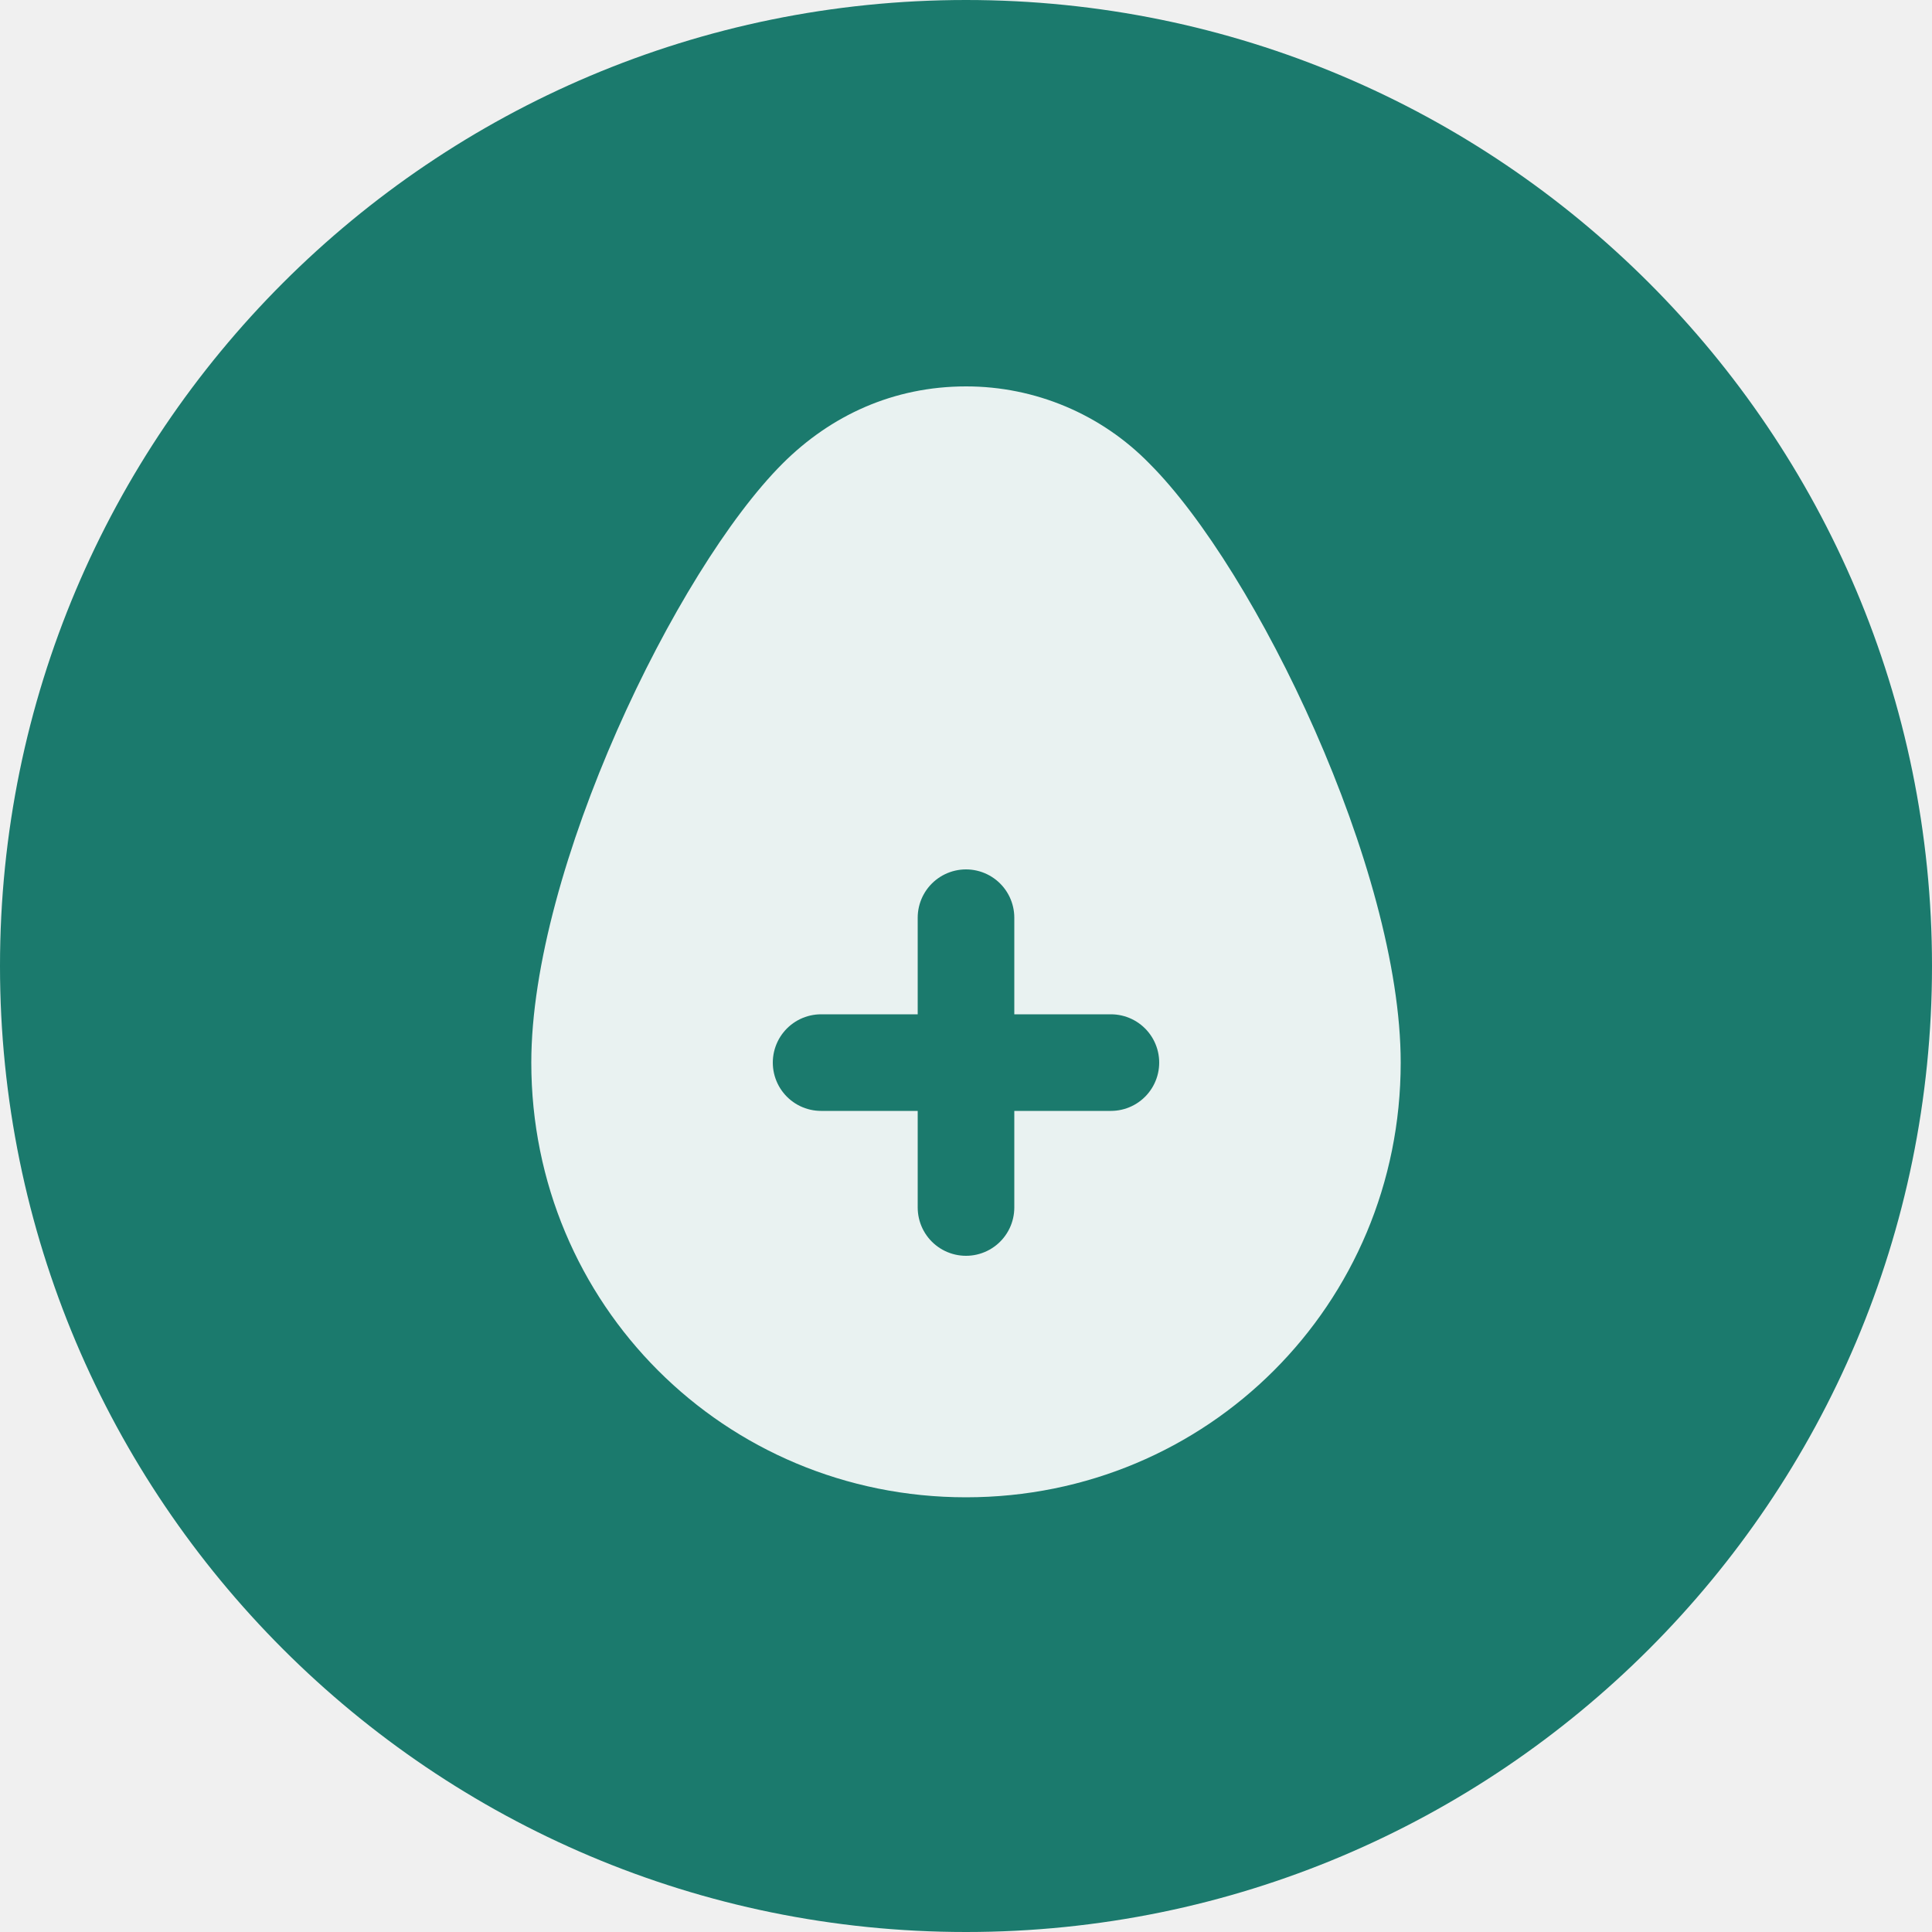
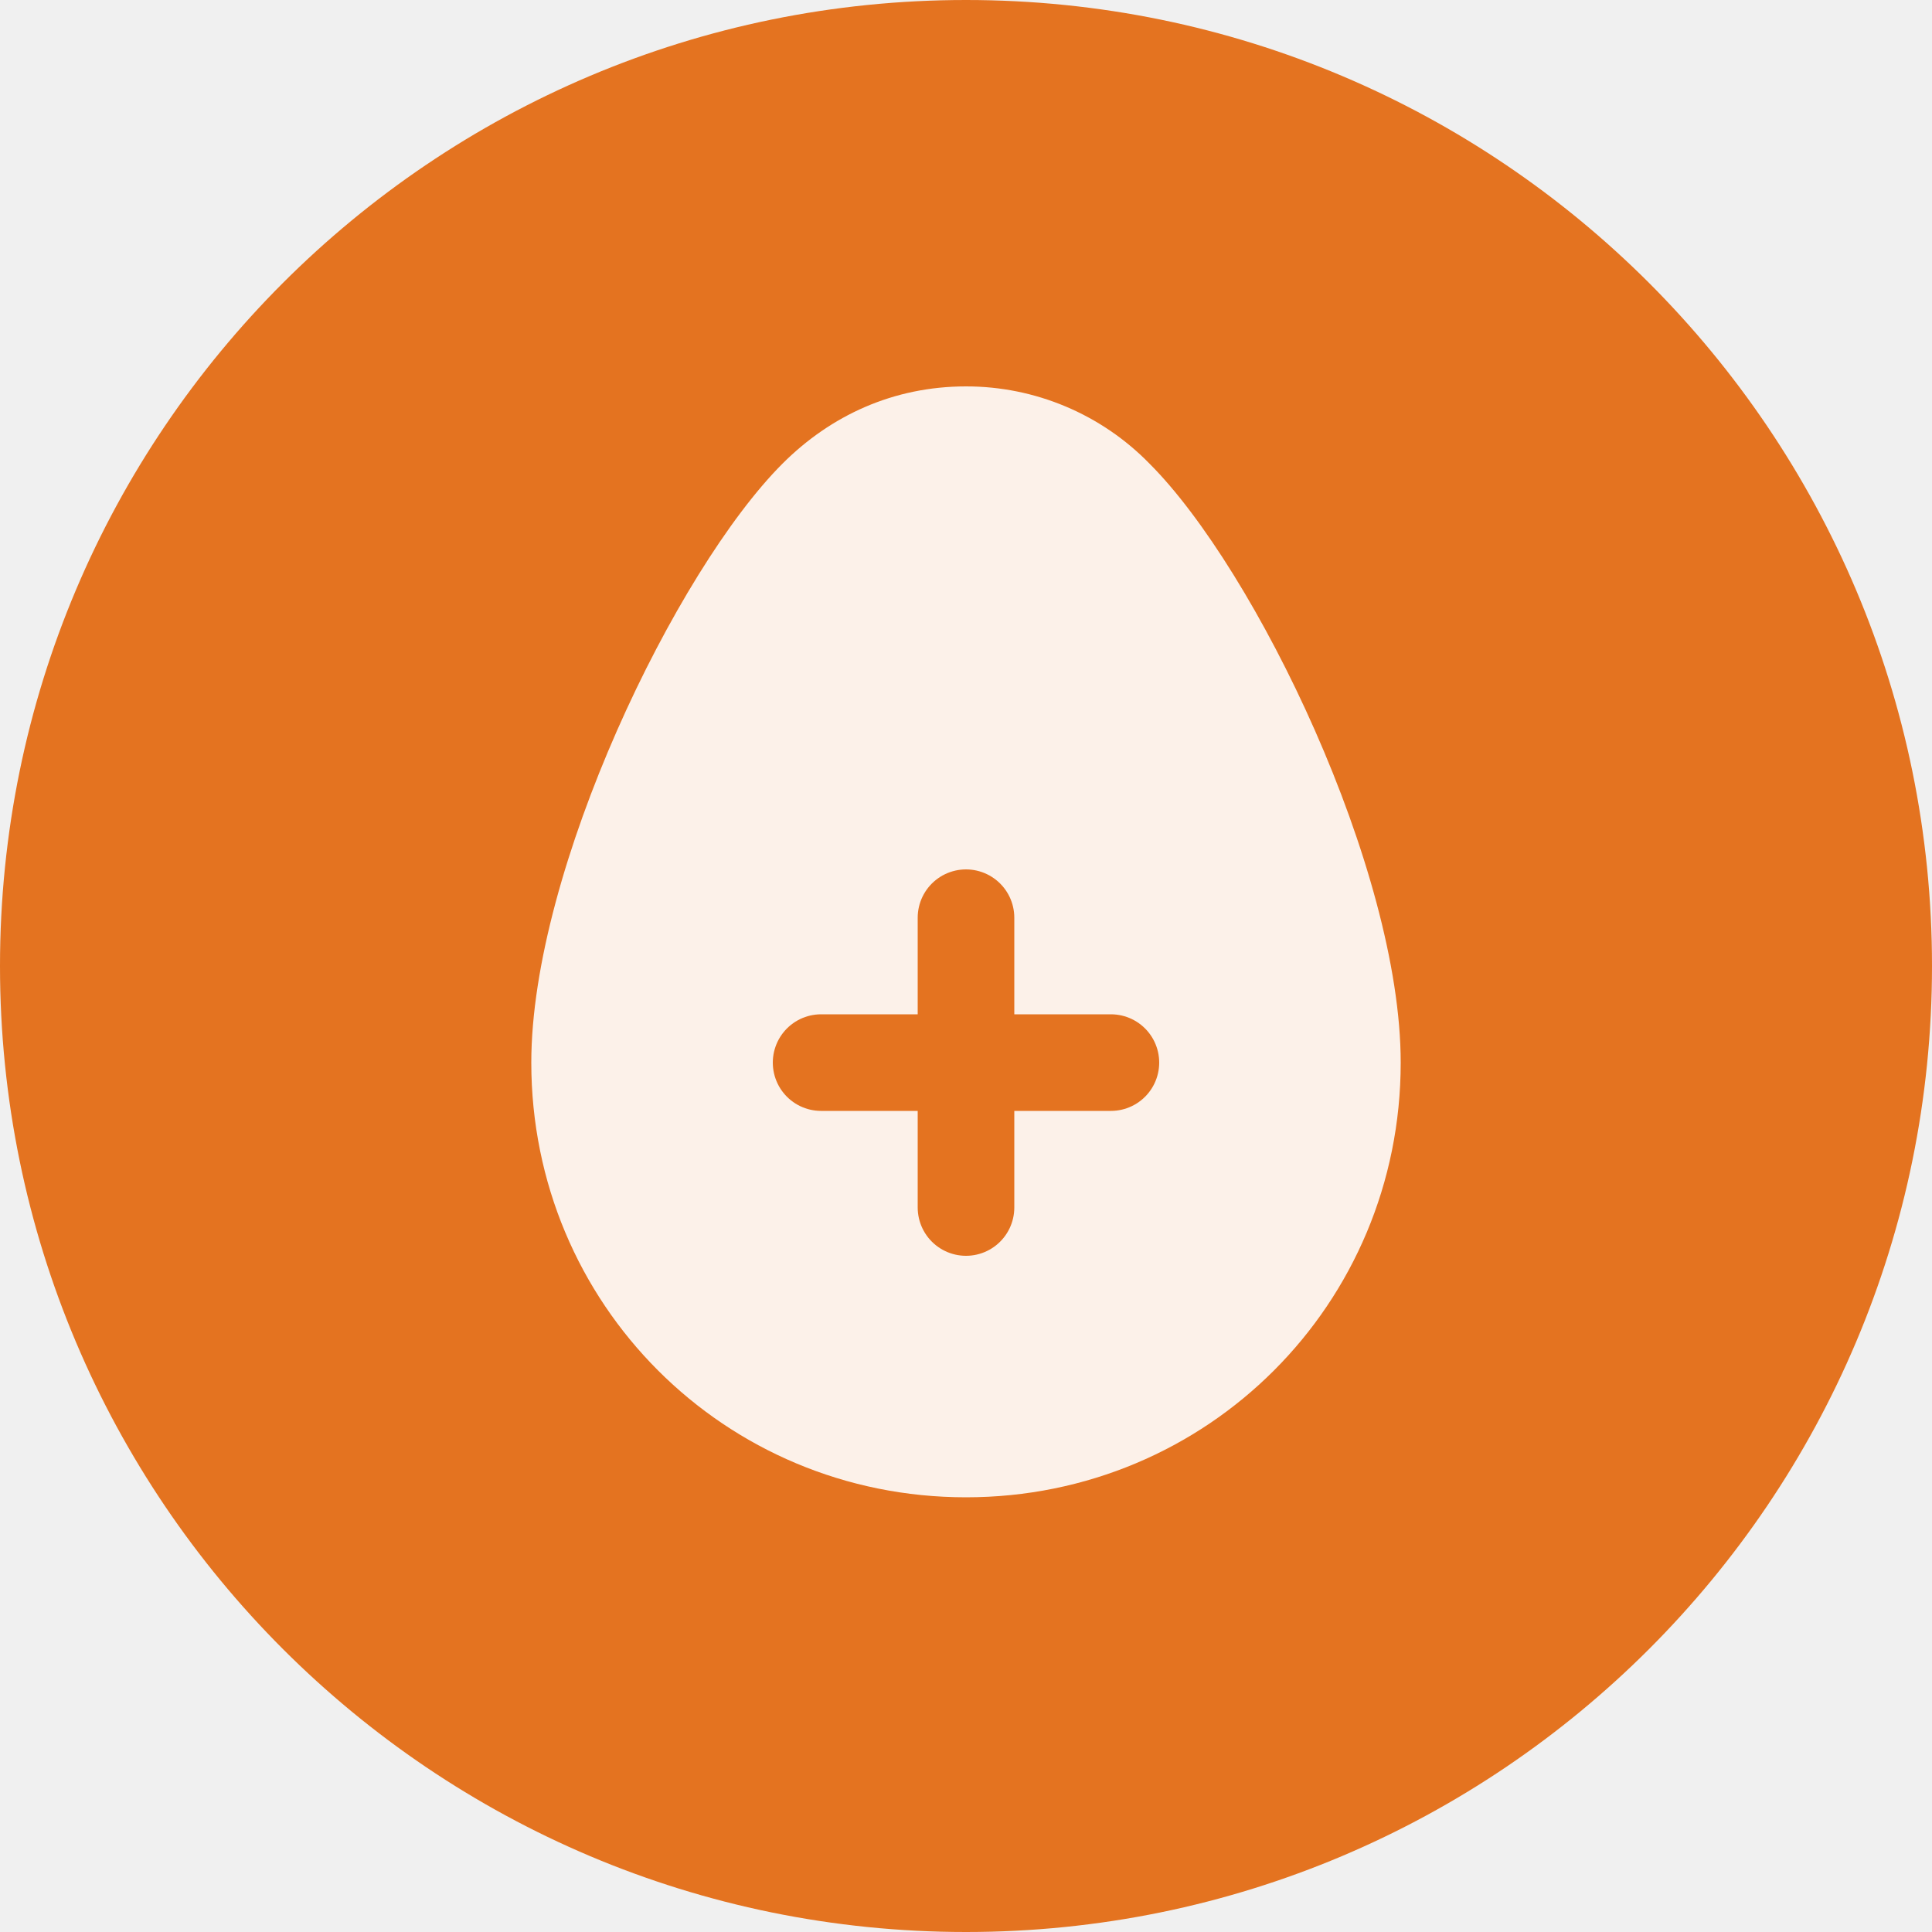
<svg xmlns="http://www.w3.org/2000/svg" viewBox="0 0 40 40" fill="none">
-   <circle cx="20" cy="20" r="20" fill="#1B7A6D" />
+   <circle cx="20" cy="20" r="20" fill="#E47320" />
  <path d="M20 8c-1.5 0-2.8.6-3.8 1.6-2.2 2.2-5.2 8.4-5.2 12.4 0 5 4 9 9 9s9-4 9-9c0-4-3-10.2-5.2-12.4A5.3 5.3 0 0020 8z" fill="white" opacity="0.9" />
-   <path d="M17 22h6M20 19v6" stroke="#1B7A6D" stroke-width="2" stroke-linecap="round" />
+   <path d="M17 22h6M20 19v6" stroke="#E47320" stroke-width="2" stroke-linecap="round" />
</svg>
